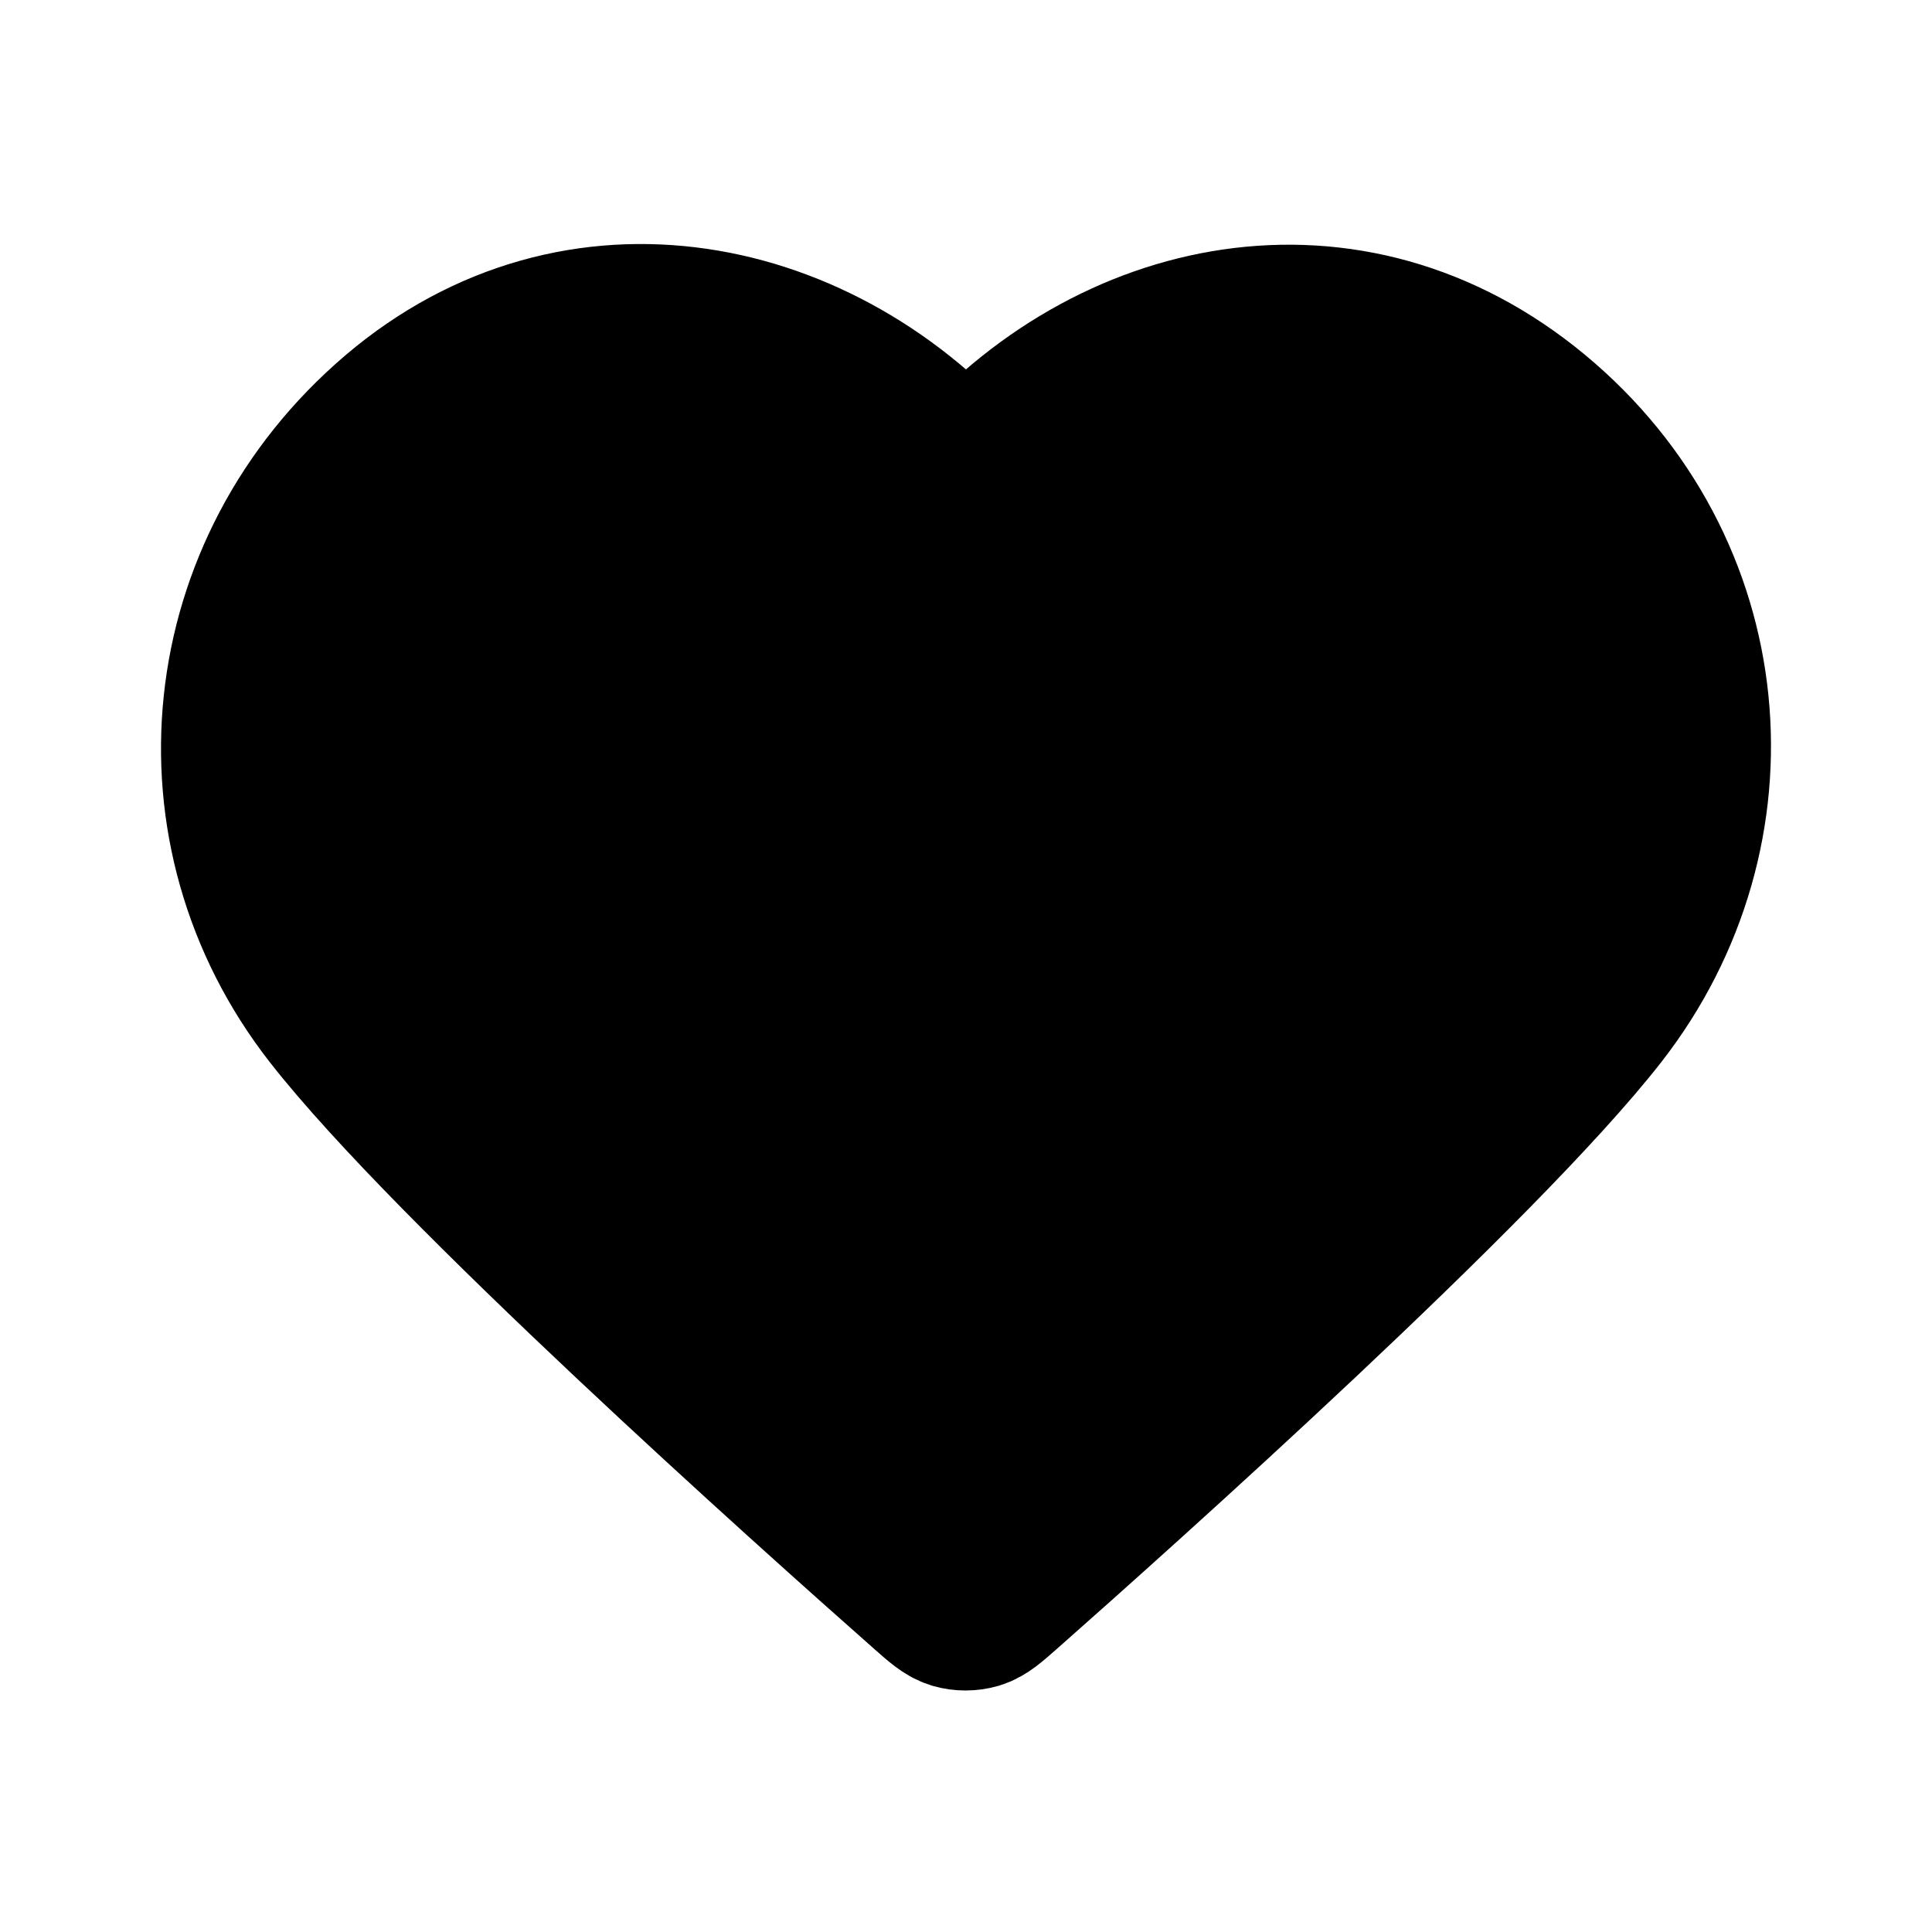
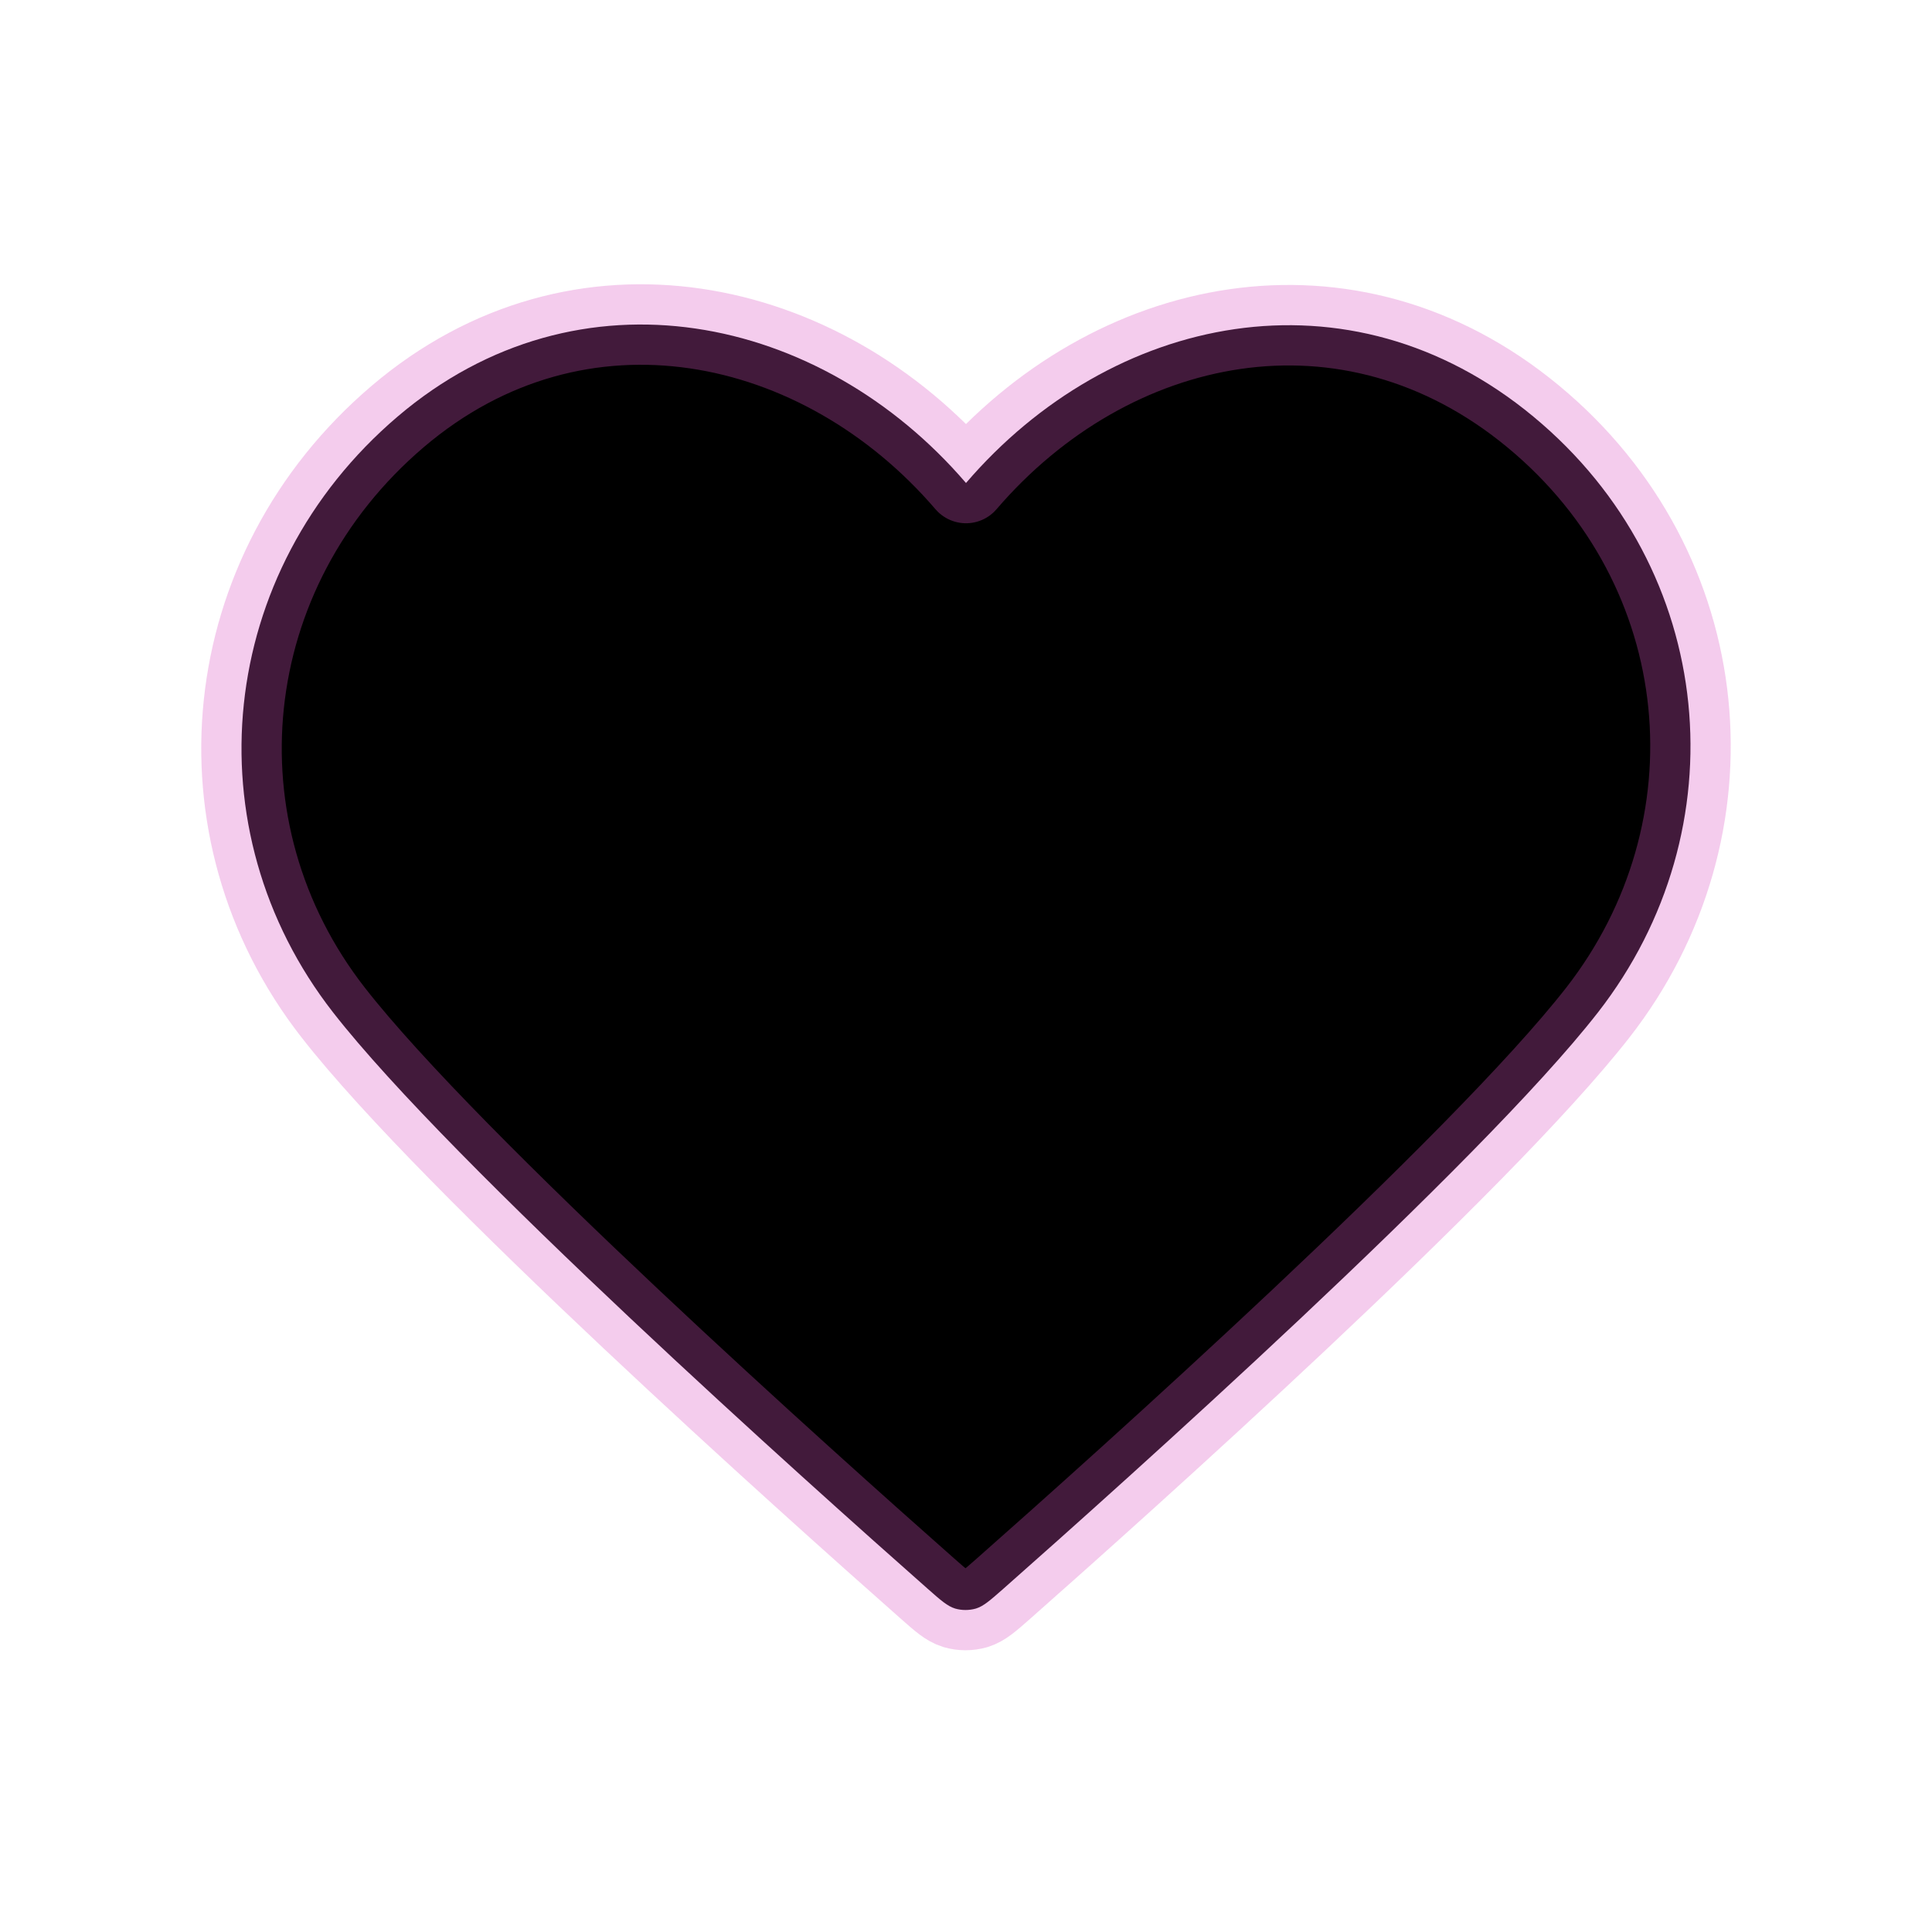
- <svg xmlns="http://www.w3.org/2000/svg" width="800px" height="800px" viewBox="0 0 24 24" border-color="#DC56C54D">
-   <path fill-rule="evenodd" clip-rule="evenodd" d="M12 6C10.201 3.903 7.194 3.255 4.939 5.175C2.685 7.096 2.367 10.306 4.138 12.577C5.61 14.465 10.065 18.448 11.525 19.737C11.688 19.881 11.77 19.953 11.865 19.982C11.948 20.006 12.039 20.006 12.123 19.982C12.218 19.953 12.299 19.881 12.463 19.737C13.923 18.448 18.378 14.465 19.85 12.577C21.62 10.306 21.342 7.075 19.048 5.175C16.755 3.275 13.799 3.903 12 6Z" stroke="#000000" stroke-width="2" stroke-linecap="round" stroke-linejoin="round" />
+ <svg xmlns="http://www.w3.org/2000/svg" width="800px" height="800px" viewBox="0 0 24 24">
+   <path fill-rule="red" clip-rule="red" d="M12 6C10.201 3.903 7.194 3.255 4.939 5.175C2.685 7.096 2.367 10.306 4.138 12.577C5.61 14.465 10.065 18.448 11.525 19.737C11.688 19.881 11.77 19.953 11.865 19.982C11.948 20.006 12.039 20.006 12.123 19.982C12.218 19.953 12.299 19.881 12.463 19.737C13.923 18.448 18.378 14.465 19.85 12.577C21.62 10.306 21.342 7.075 19.048 5.175C16.755 3.275 13.799 3.903 12 6Z" stroke="#DC56C54D" stroke-linecap="round" stroke-linejoin="round" />
</svg>
